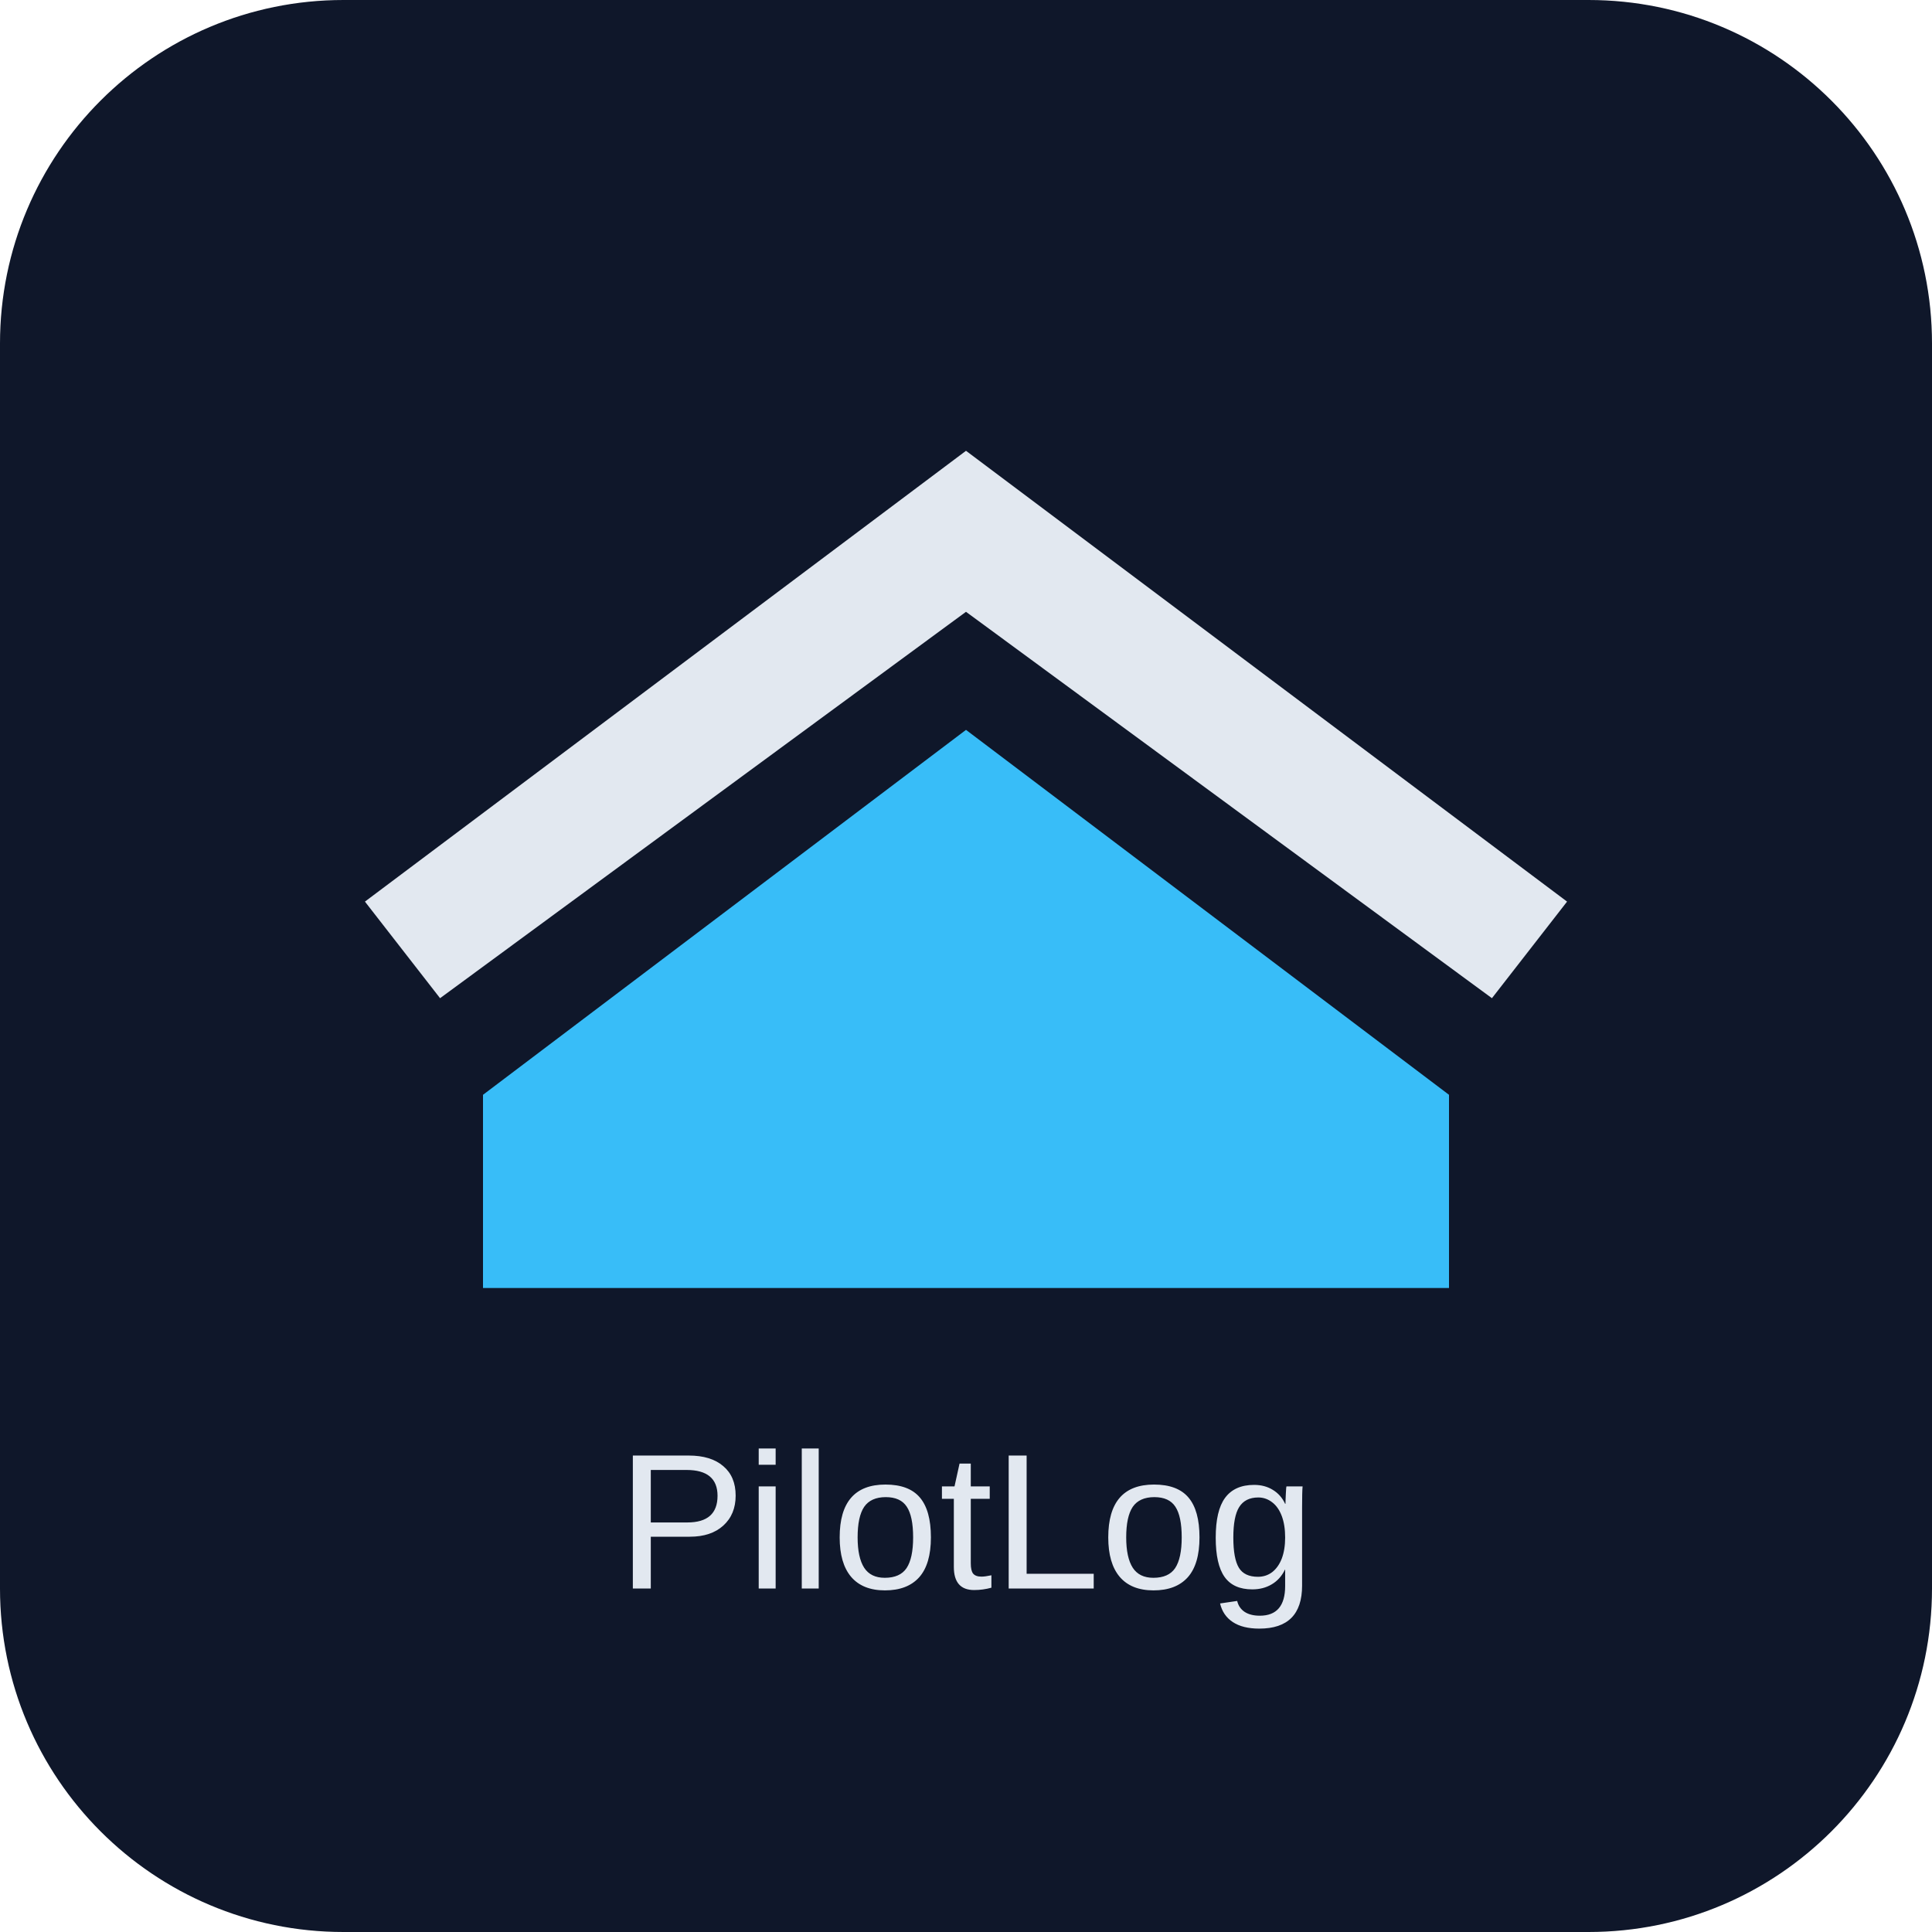
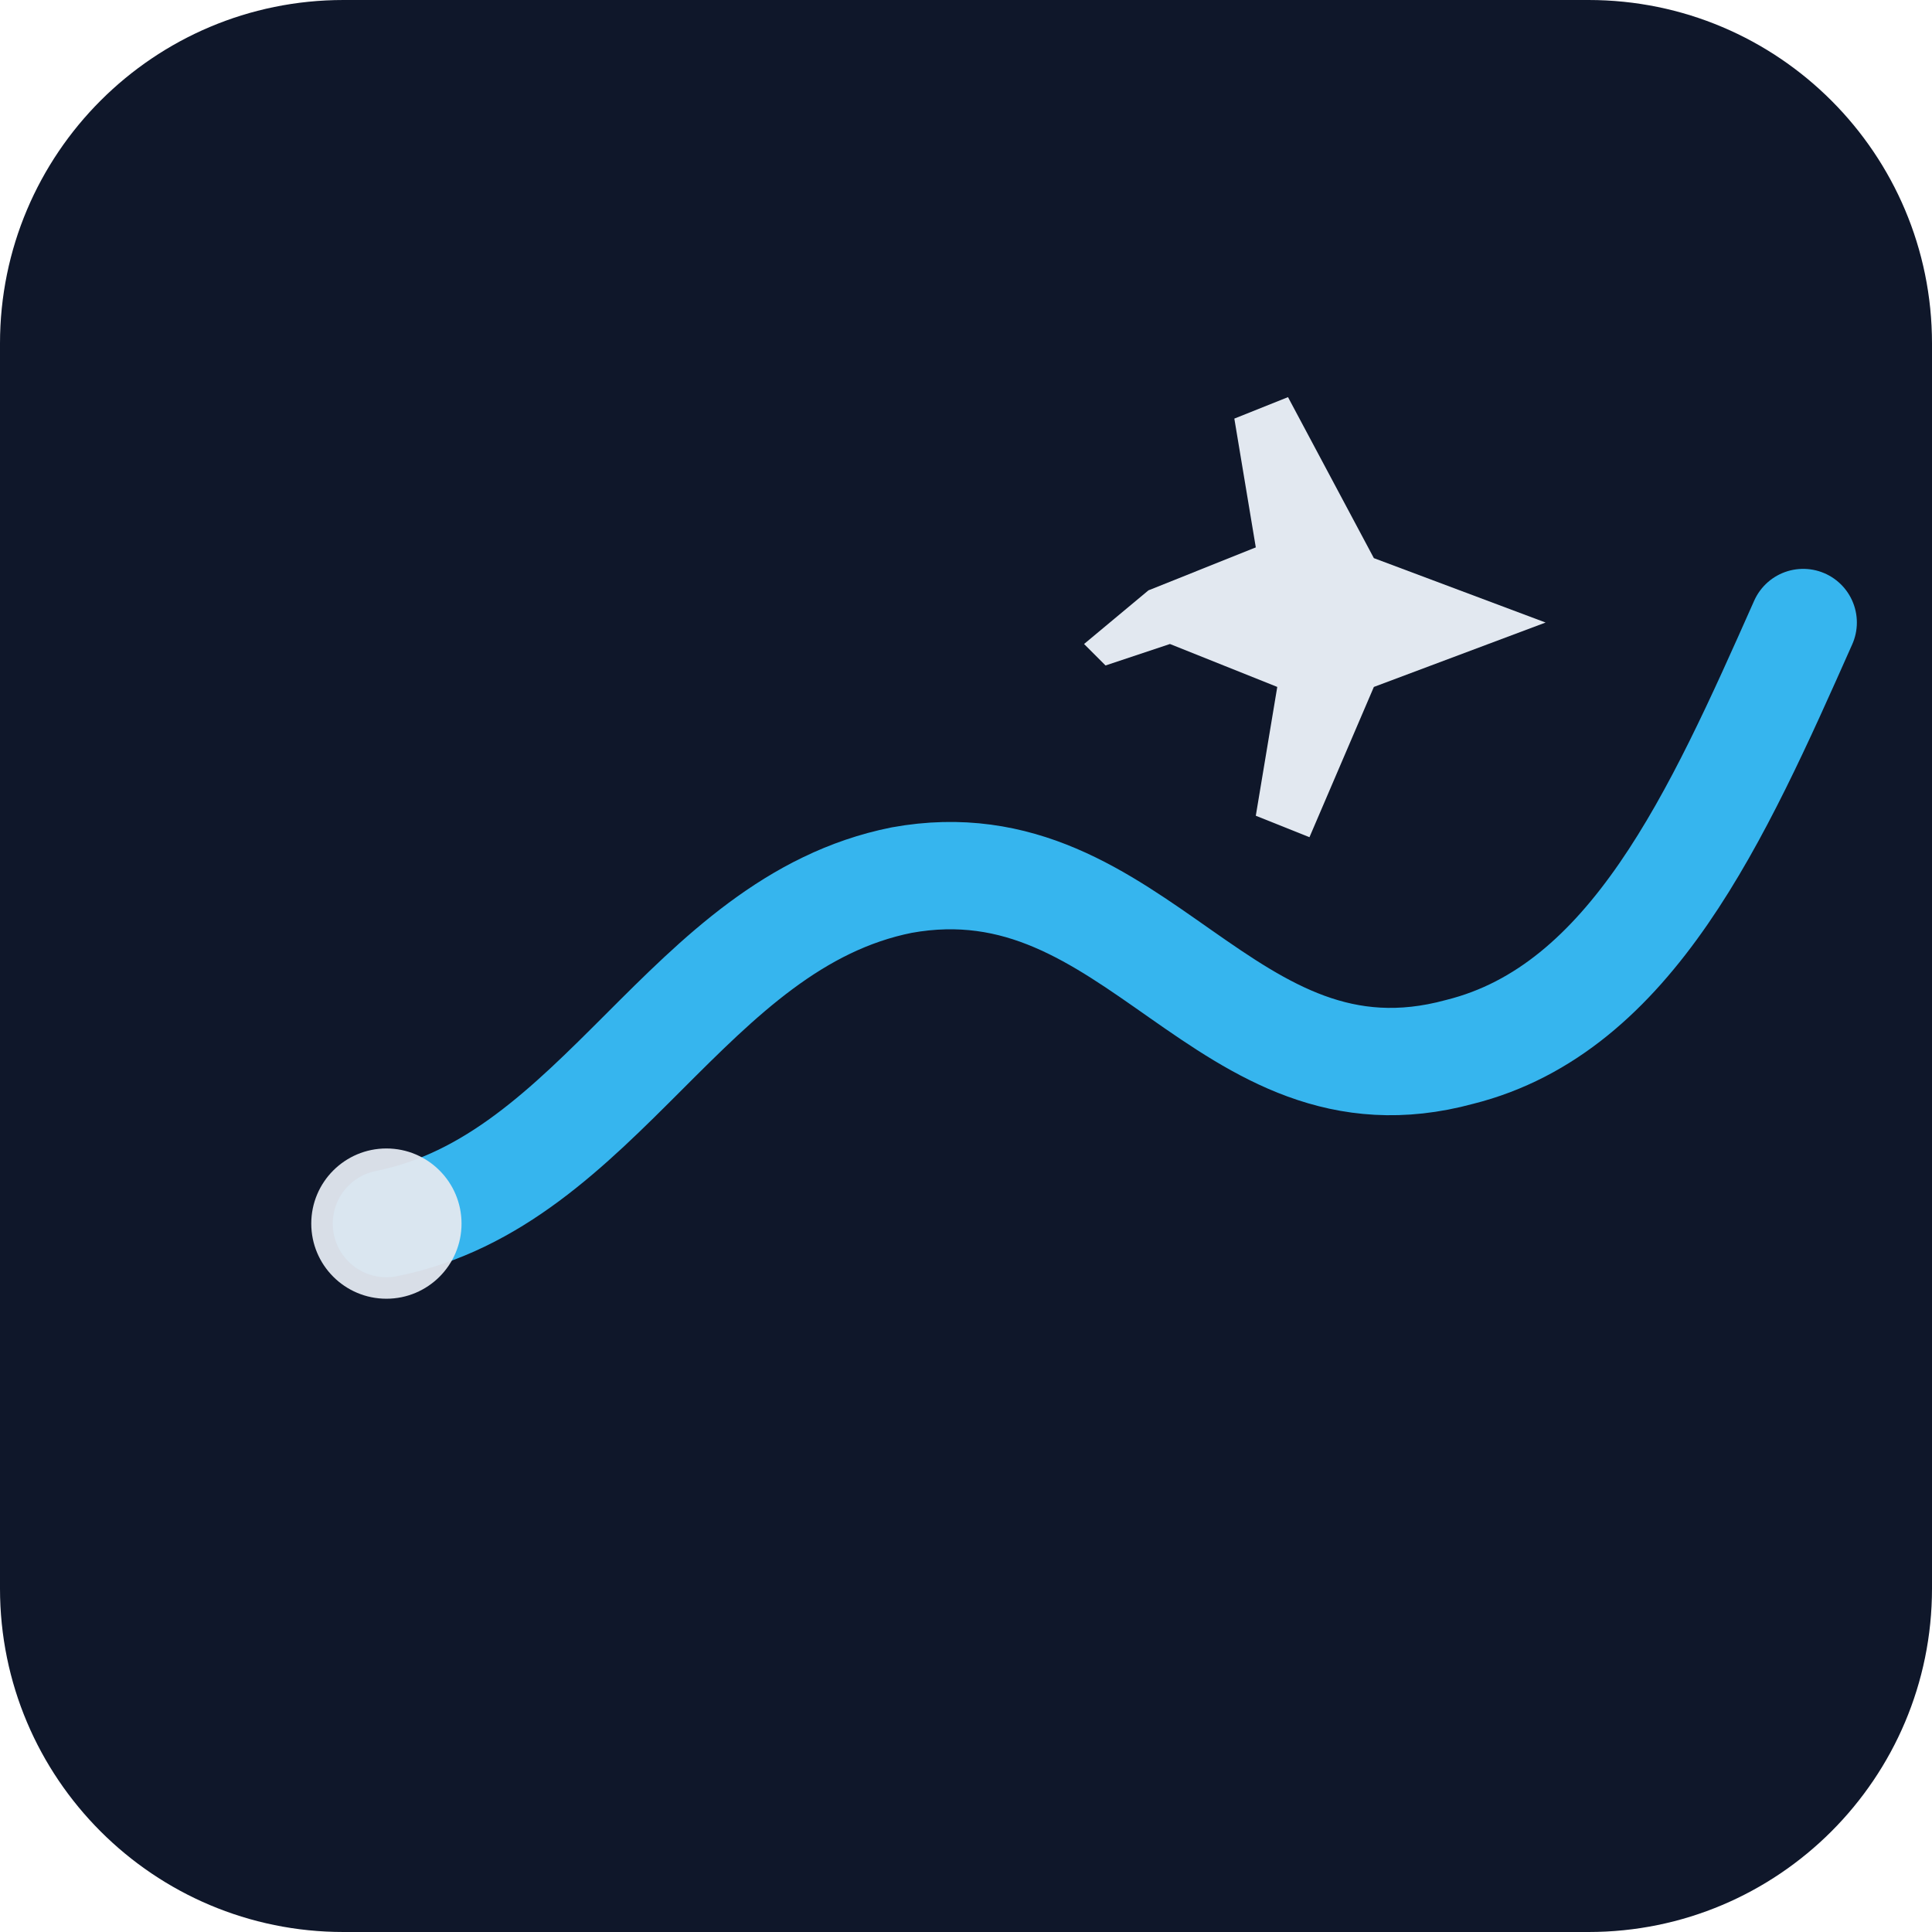
<svg xmlns="http://www.w3.org/2000/svg" width="180" height="180" viewBox="0 0 180 180">
  <rect width="180" height="180" rx="32" fill="#0f172a" />
-   <path d="M45 102l45-34 45 34v18H45z" fill="#38bdf8" />
-   <path d="M90 42l56 42-7 9-49-36-49 36-7-9z" fill="#e2e8f0" />
-   <text x="90" y="148" text-anchor="middle" fill="#e2e8f0" font-size="18" font-family="Arial, sans-serif">PilotLog</text>
+   <path d="M36 114c20-4 28-28 48-32 22-4 30 22 52 16 16-4 24-22 32-40" fill="none" stroke="#38bdf8" stroke-width="10" stroke-linecap="round" stroke-linejoin="round" opacity="0.95" />
+   <circle cx="36" cy="114" r="7" fill="#e2e8f0" opacity="0.95" />
+   <path d="M128 52l16 6-16 6-6 14-5-2 2-12-10-4-6 2-2-2 6-5 10-4-2-12 5-2z" fill="#e2e8f0" />
</svg>
